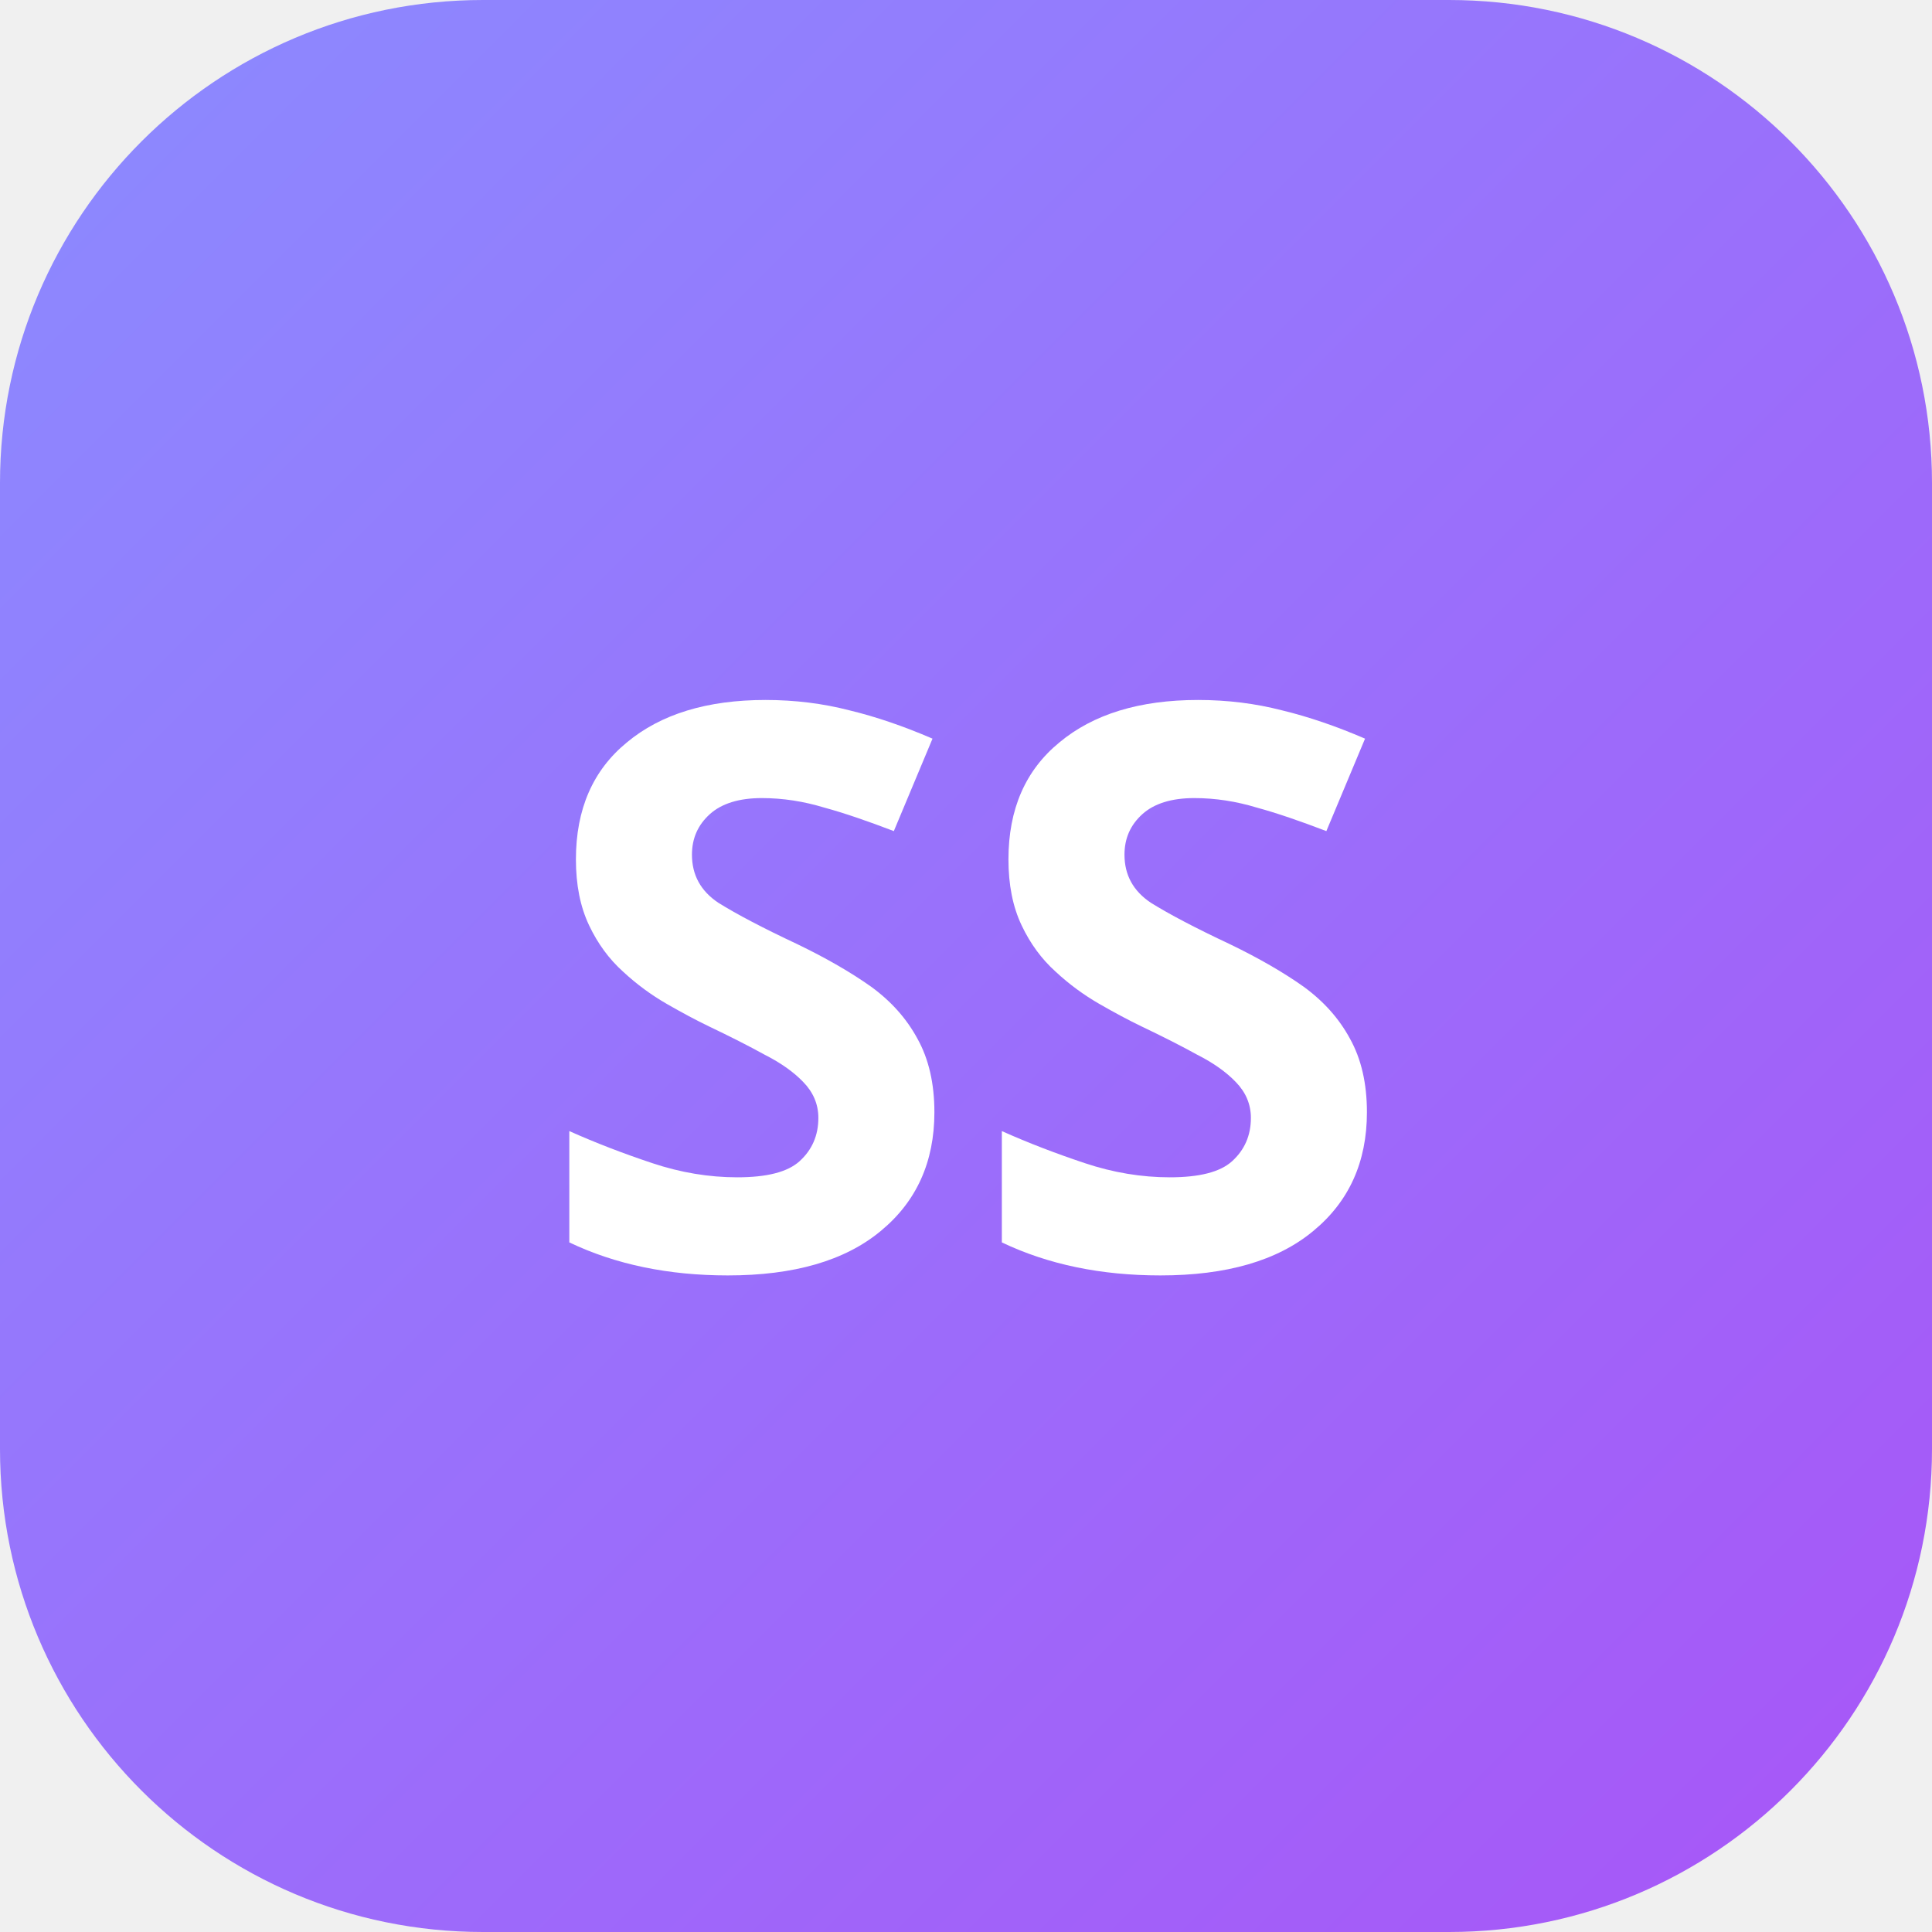
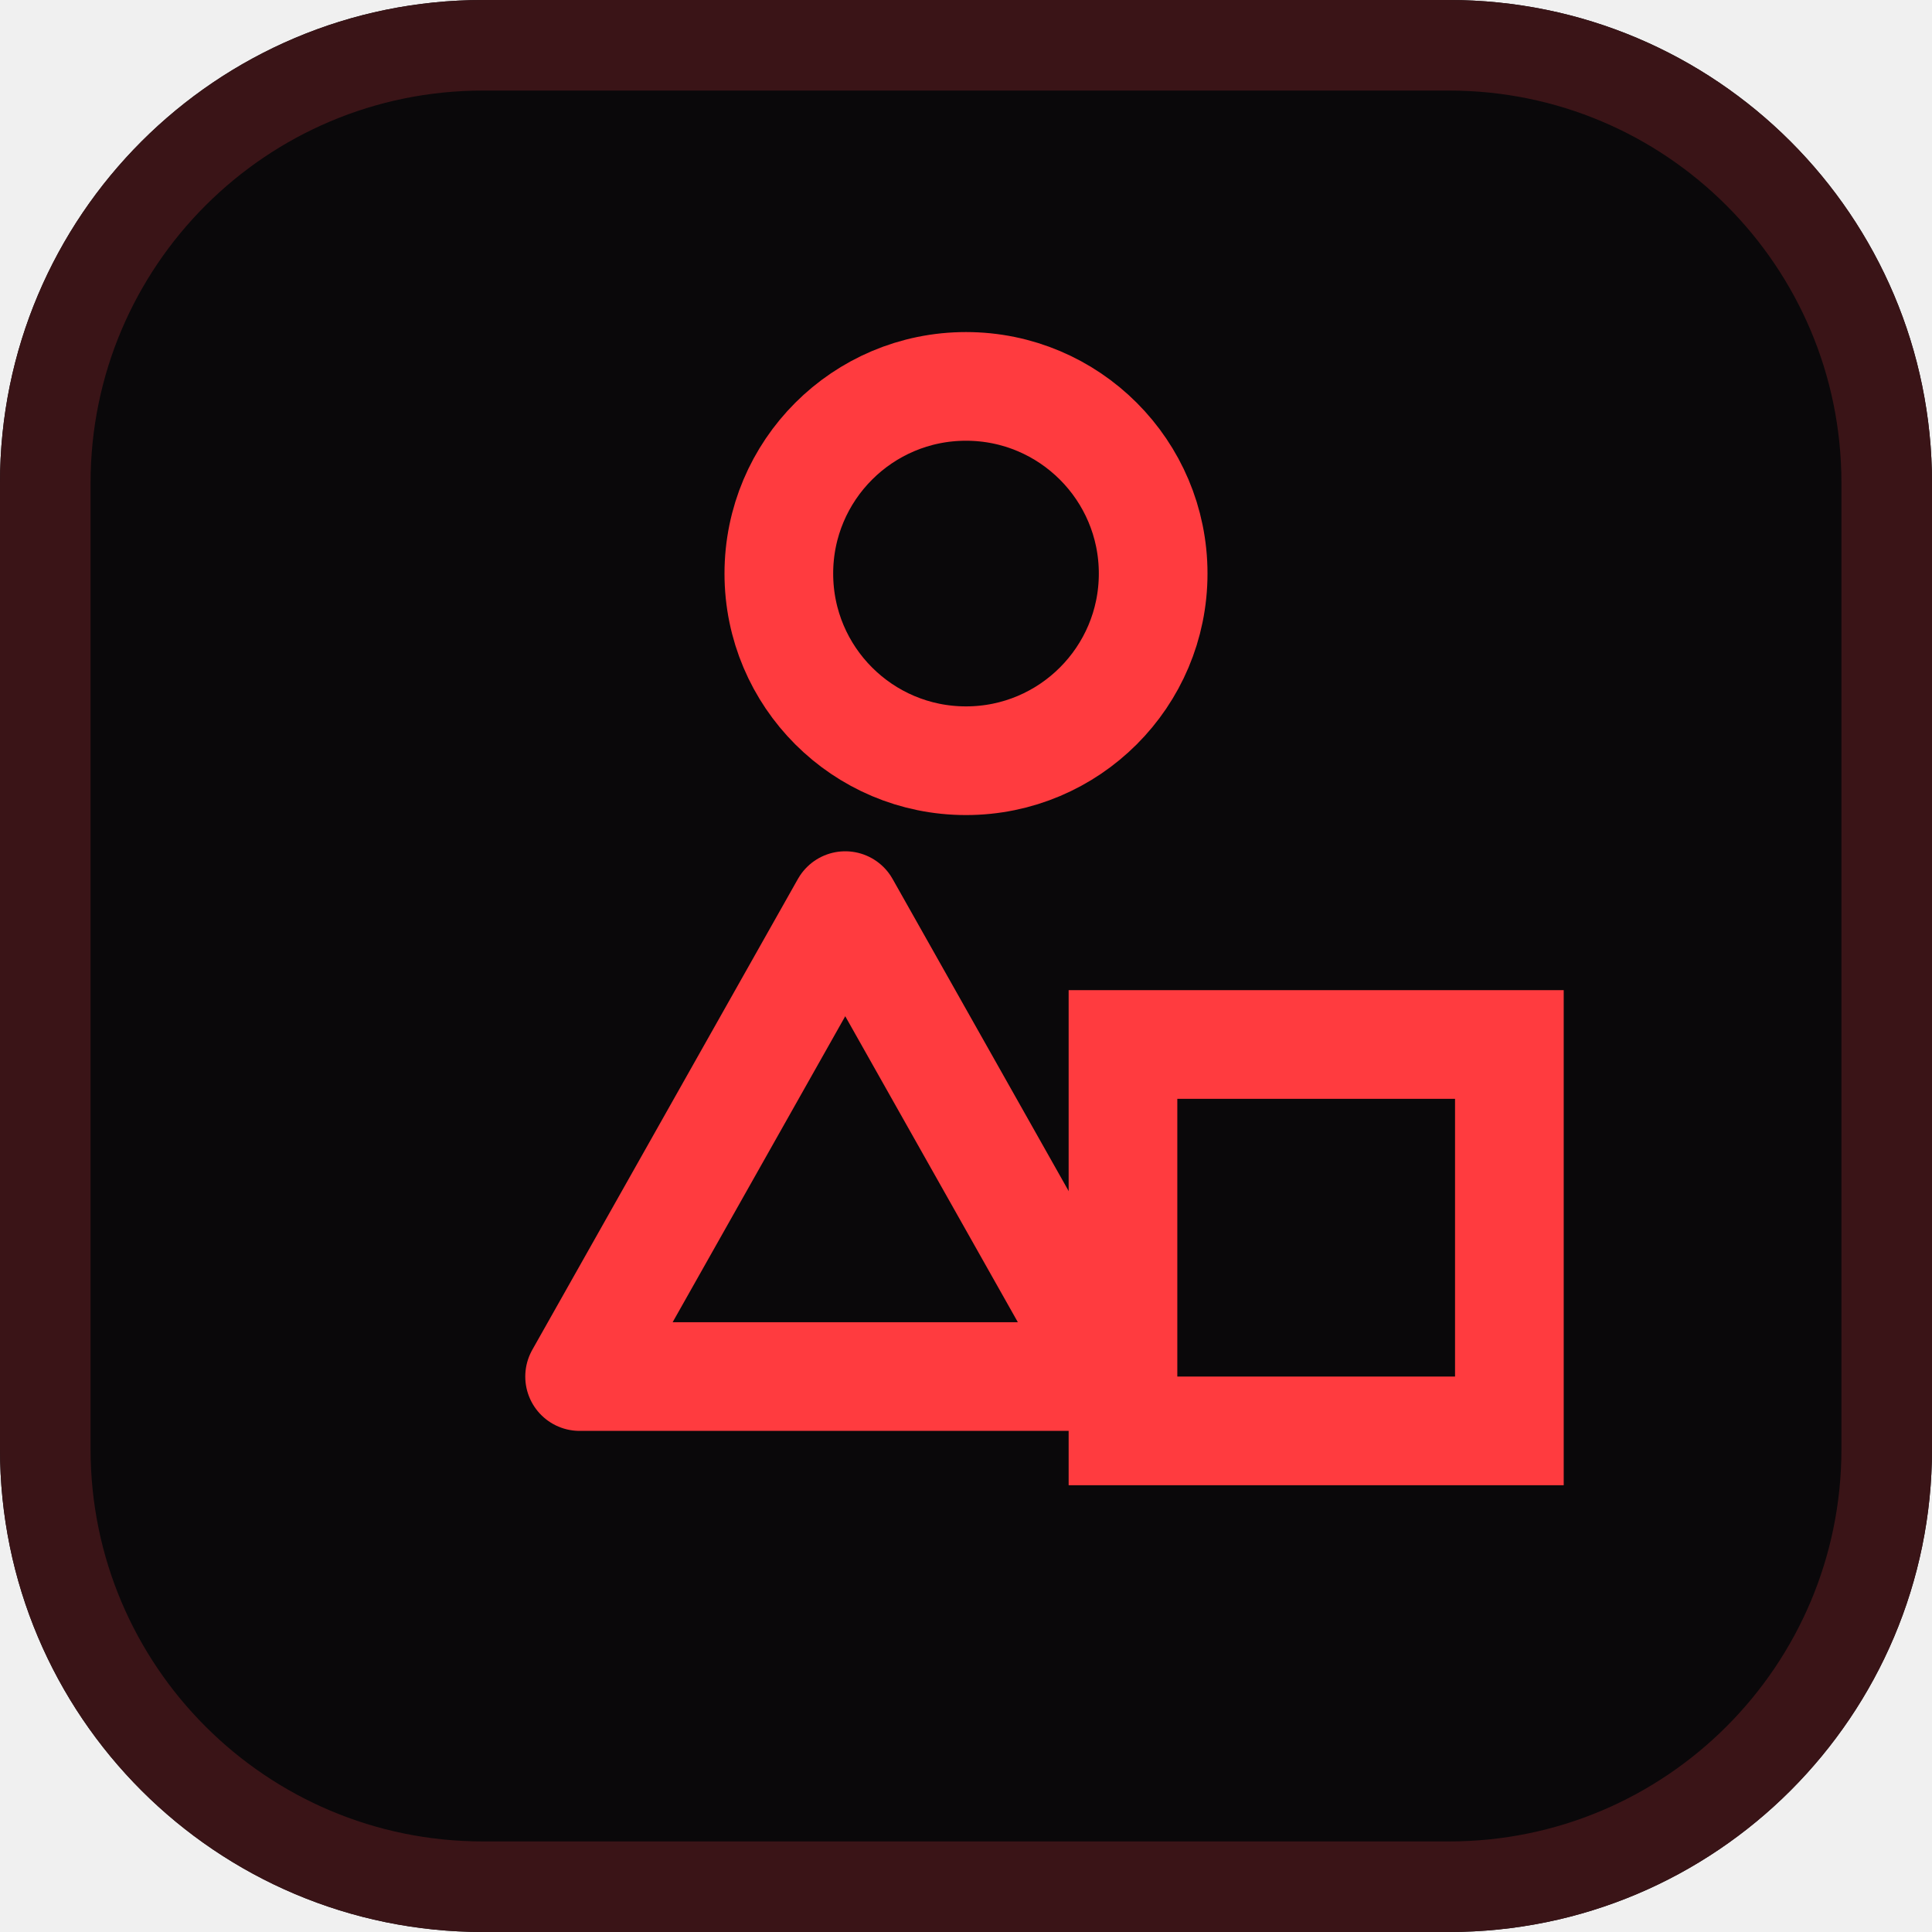
<svg xmlns="http://www.w3.org/2000/svg" viewBox="0 0 32 32" fill="none">
-   <rect width="32" height="32" rx="8" fill="url(#g)" />
-   <text x="16" y="21" font-family="system-ui, sans-serif" font-size="13" font-weight="700" fill="white" text-anchor="middle">SS</text>
-   <defs>
-     <linearGradient id="g" x1="0" y1="0" x2="32" y2="32" gradientUnits="userSpaceOnUse">
-       <stop stop-color="#8b8bff" />
-       <stop offset="1" stop-color="#a855f7" />
-     </linearGradient>
-   </defs>
+   <rect width="32" height="32" rx="8" fill="#0a080a" />
+   <rect x="0.75" y="0.75" width="30.5" height="30.5" rx="7.25" stroke="#3a1417" stroke-width="1.5" />
+   <circle cx="16" cy="9.5" r="3.1" stroke="#ff3b3f" stroke-width="1.8" />
+   <path d="M9.6 22.8 L14 15 L18.4 22.8 Z" stroke="#ff3b3f" stroke-width="1.8" stroke-linejoin="round" />
+   <rect x="18.6" y="17.3" width="6.4" height="6.4" stroke="#ff3b3f" stroke-width="1.8" />
</svg>
